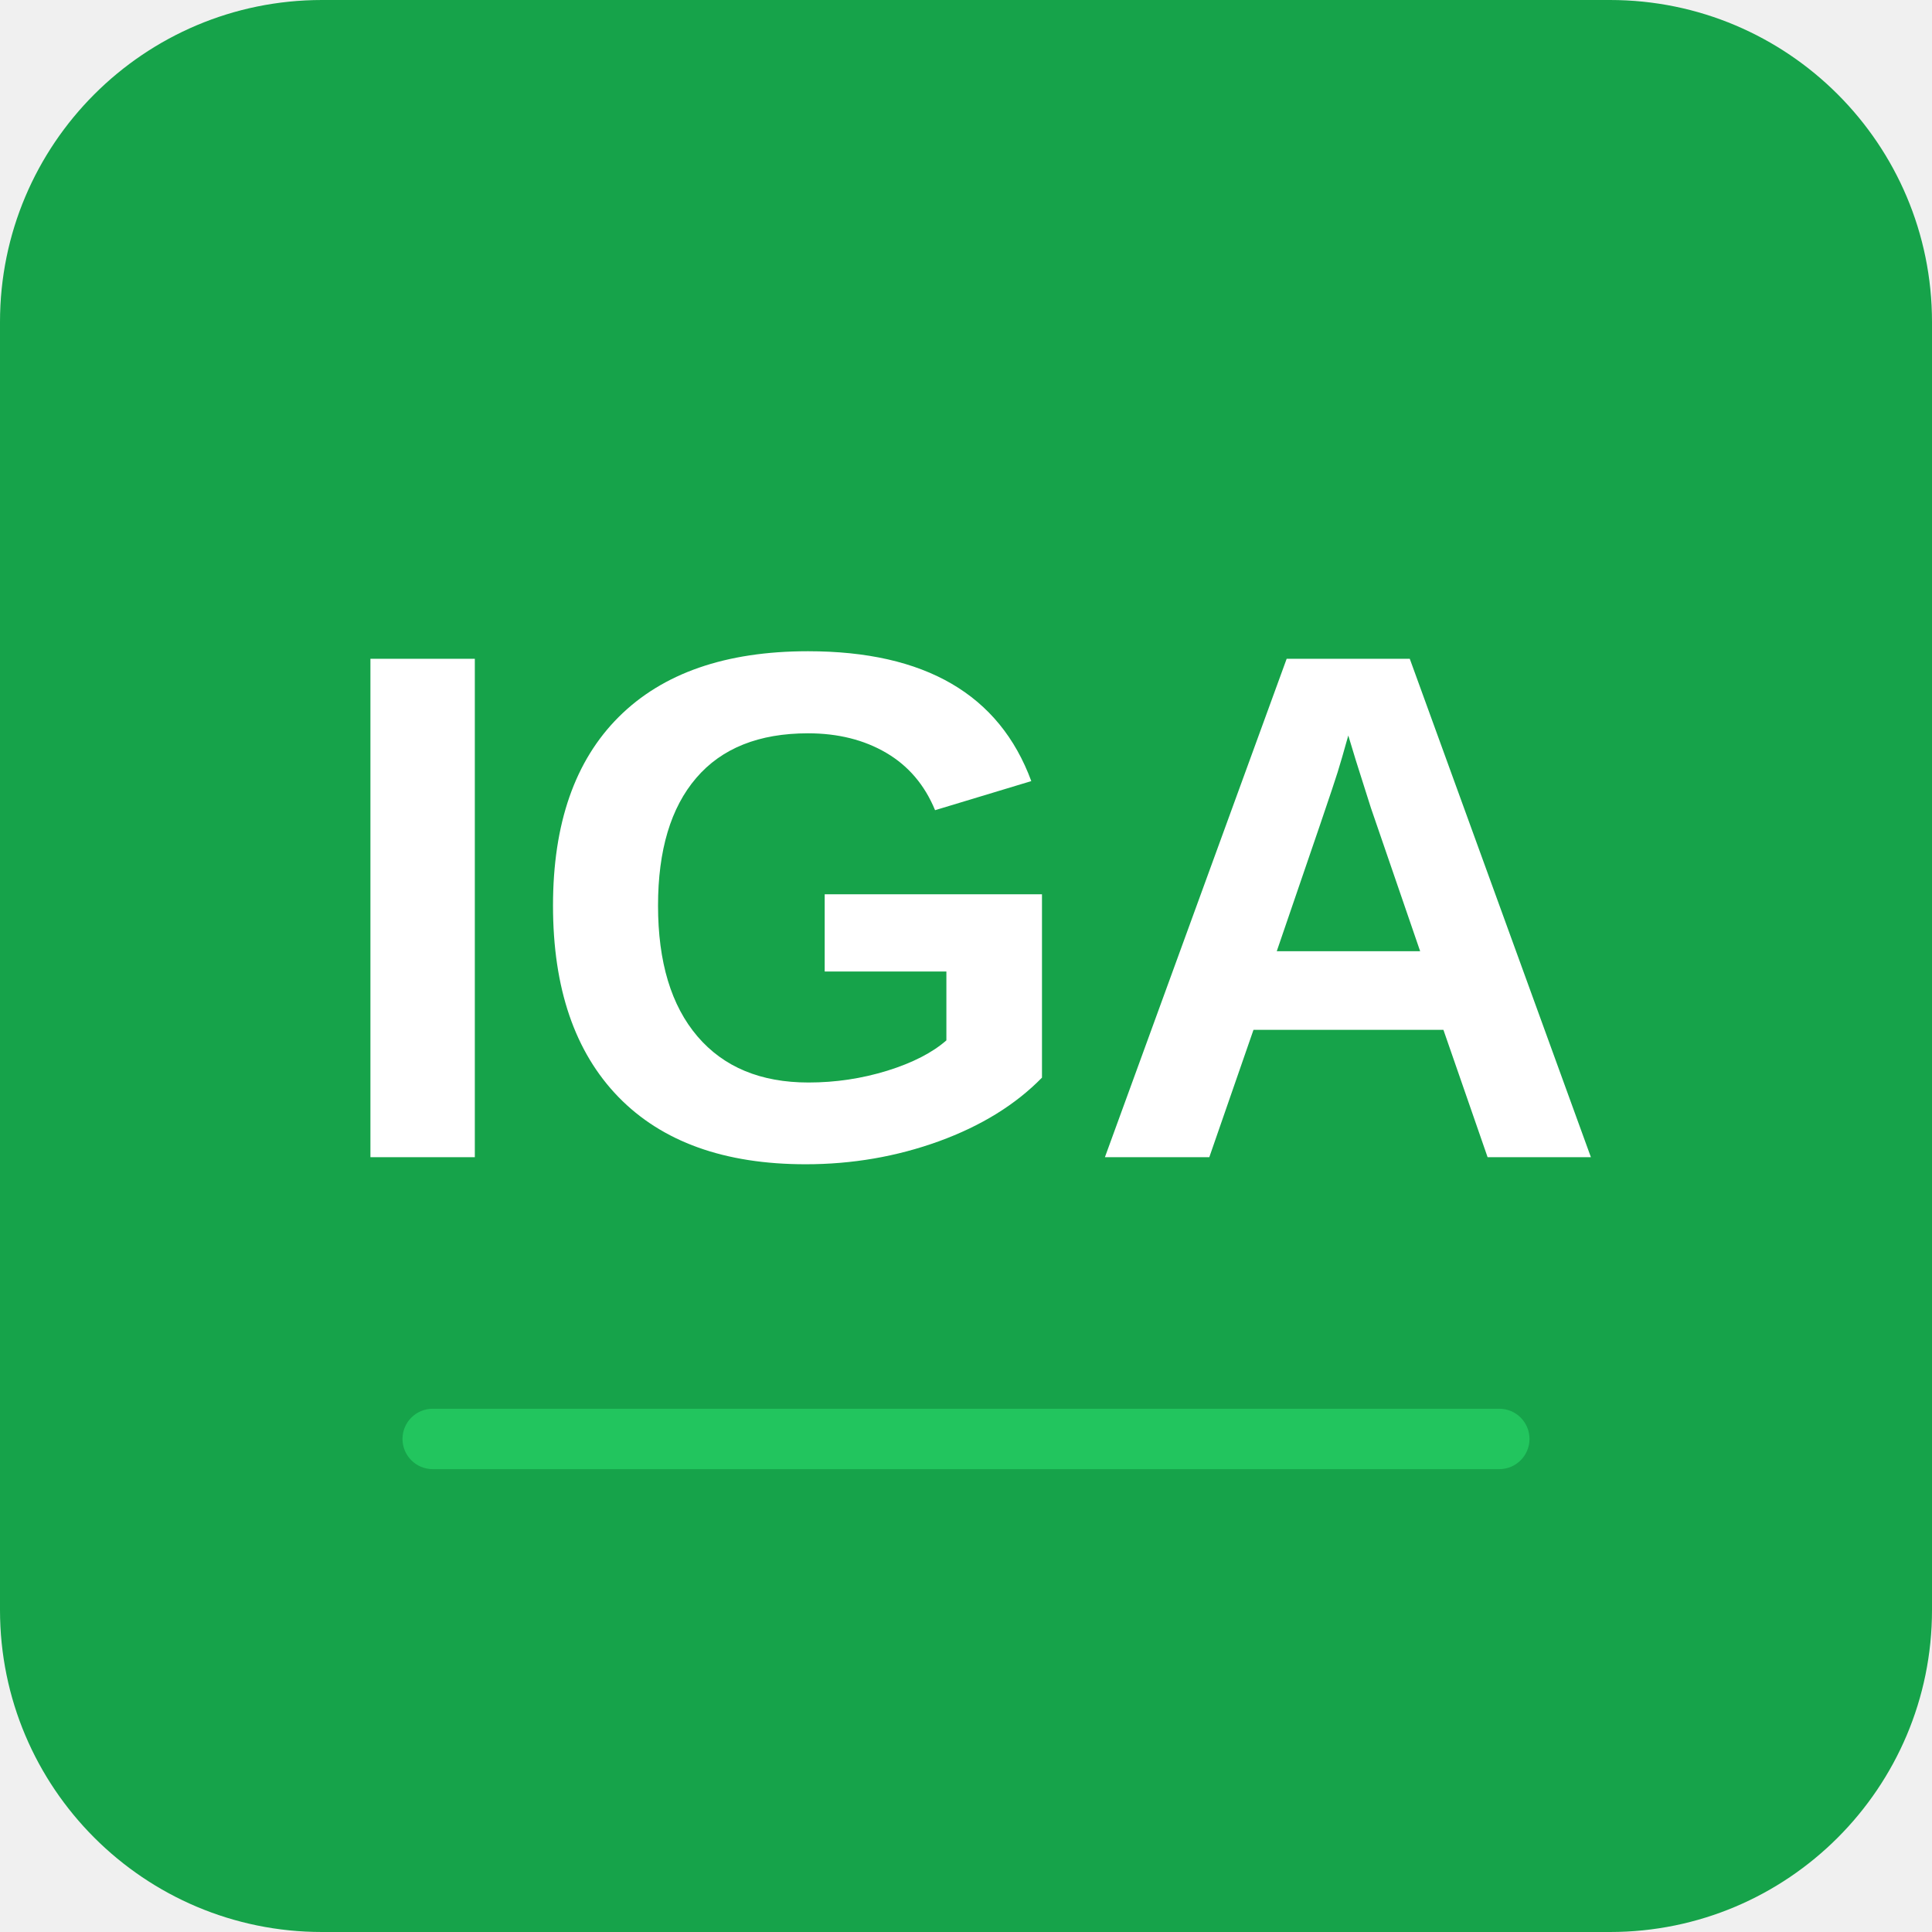
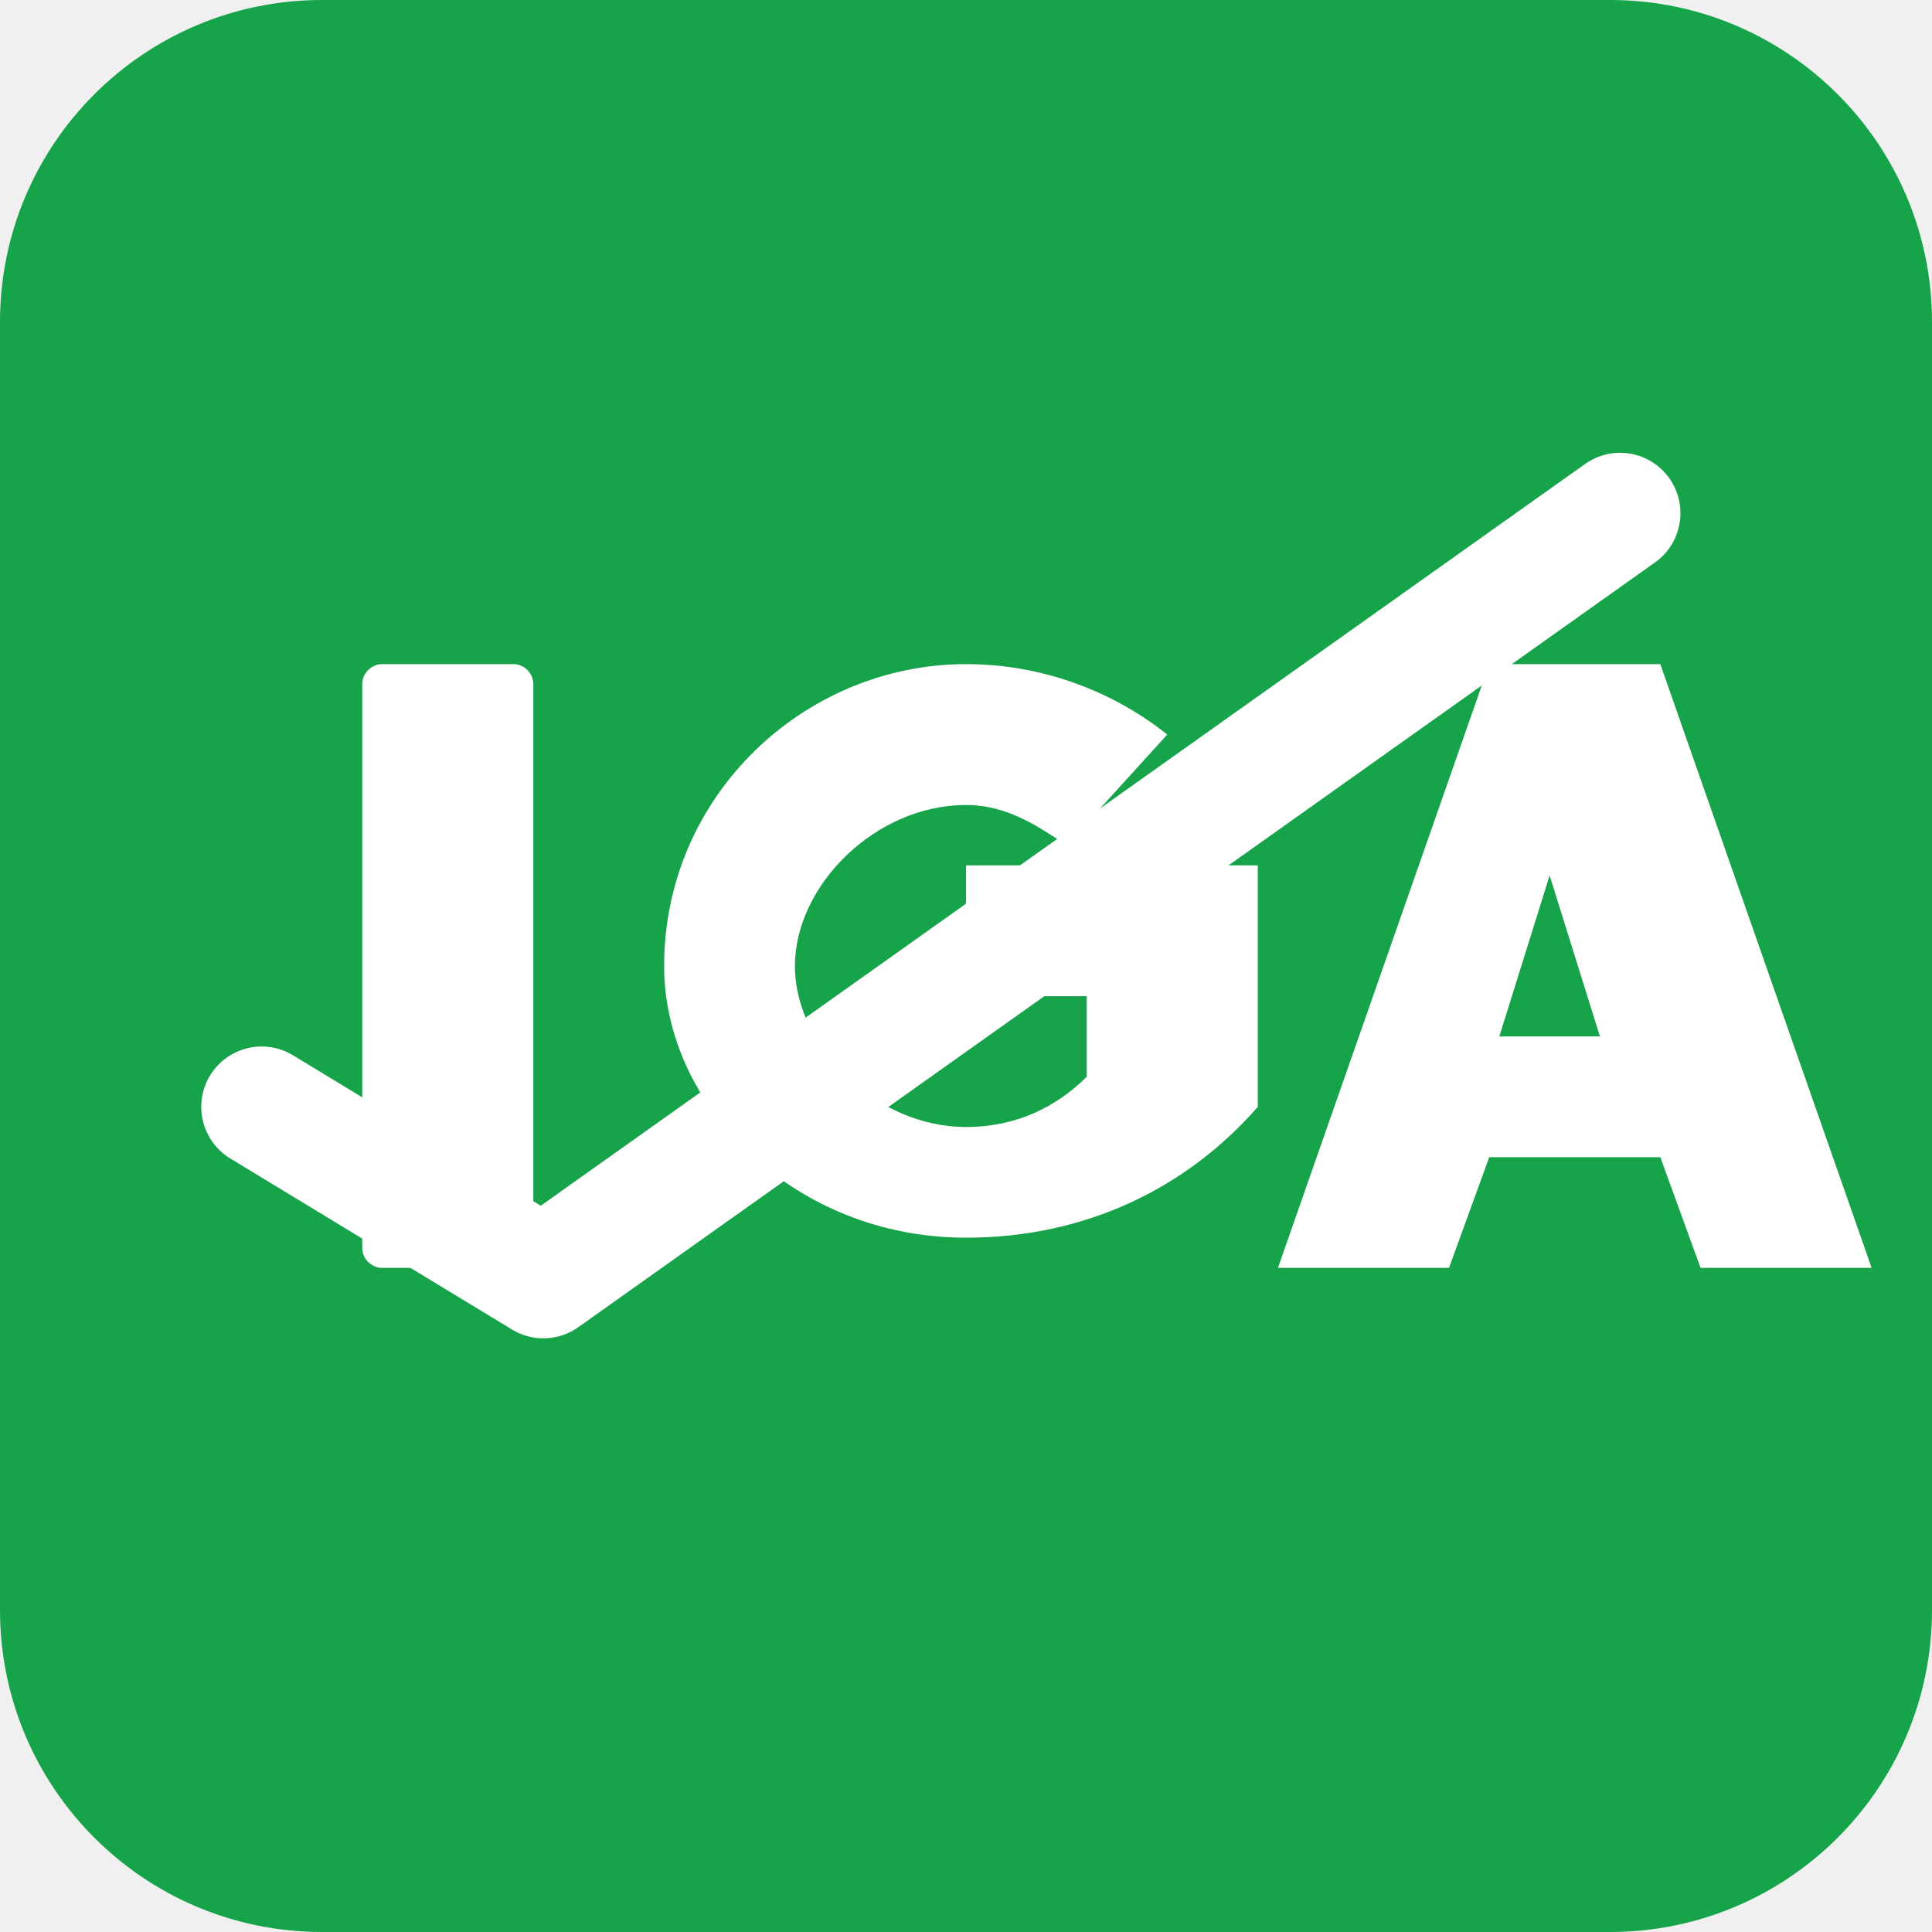
<svg xmlns="http://www.w3.org/2000/svg" width="192" height="192" viewBox="0 0 192 192" fill="none">
  <rect width="192" height="192" rx="32" fill="#16a34a" />
-   <text x="96" y="115" font-family="Arial, sans-serif" font-size="72" font-weight="bold" fill="white" text-anchor="middle">IGA</text>
-   <rect x="40" y="140" width="112" height="6" rx="3" fill="#22c55e" />
+   <g fill="white">
+     <rect x="36" y="66" width="17" height="60" rx="2" />
+     <path d="M66 96c0-17 14-30 30-30 8 0 15 3 20 7l-10 11c-3-2-6-4-10-4-9 0-17 8-17 16s8 16 17 16c5 0 9-2 12-5v-8h-12v-13h29v24c-7 8-17 13-29 13-17 0-30-13-30-27z" />
+     <path d="M127 126l21-60h17l21 60h-17l-4-11h-17l-4 11h-17zm22-23h10l-5-16-5 16z" />
+   </g>
+   <path d="M26 110 L54 127 L161 51" stroke="#ffffff" stroke-width="12" stroke-linecap="round" stroke-linejoin="round" fill="none" />
</svg>
